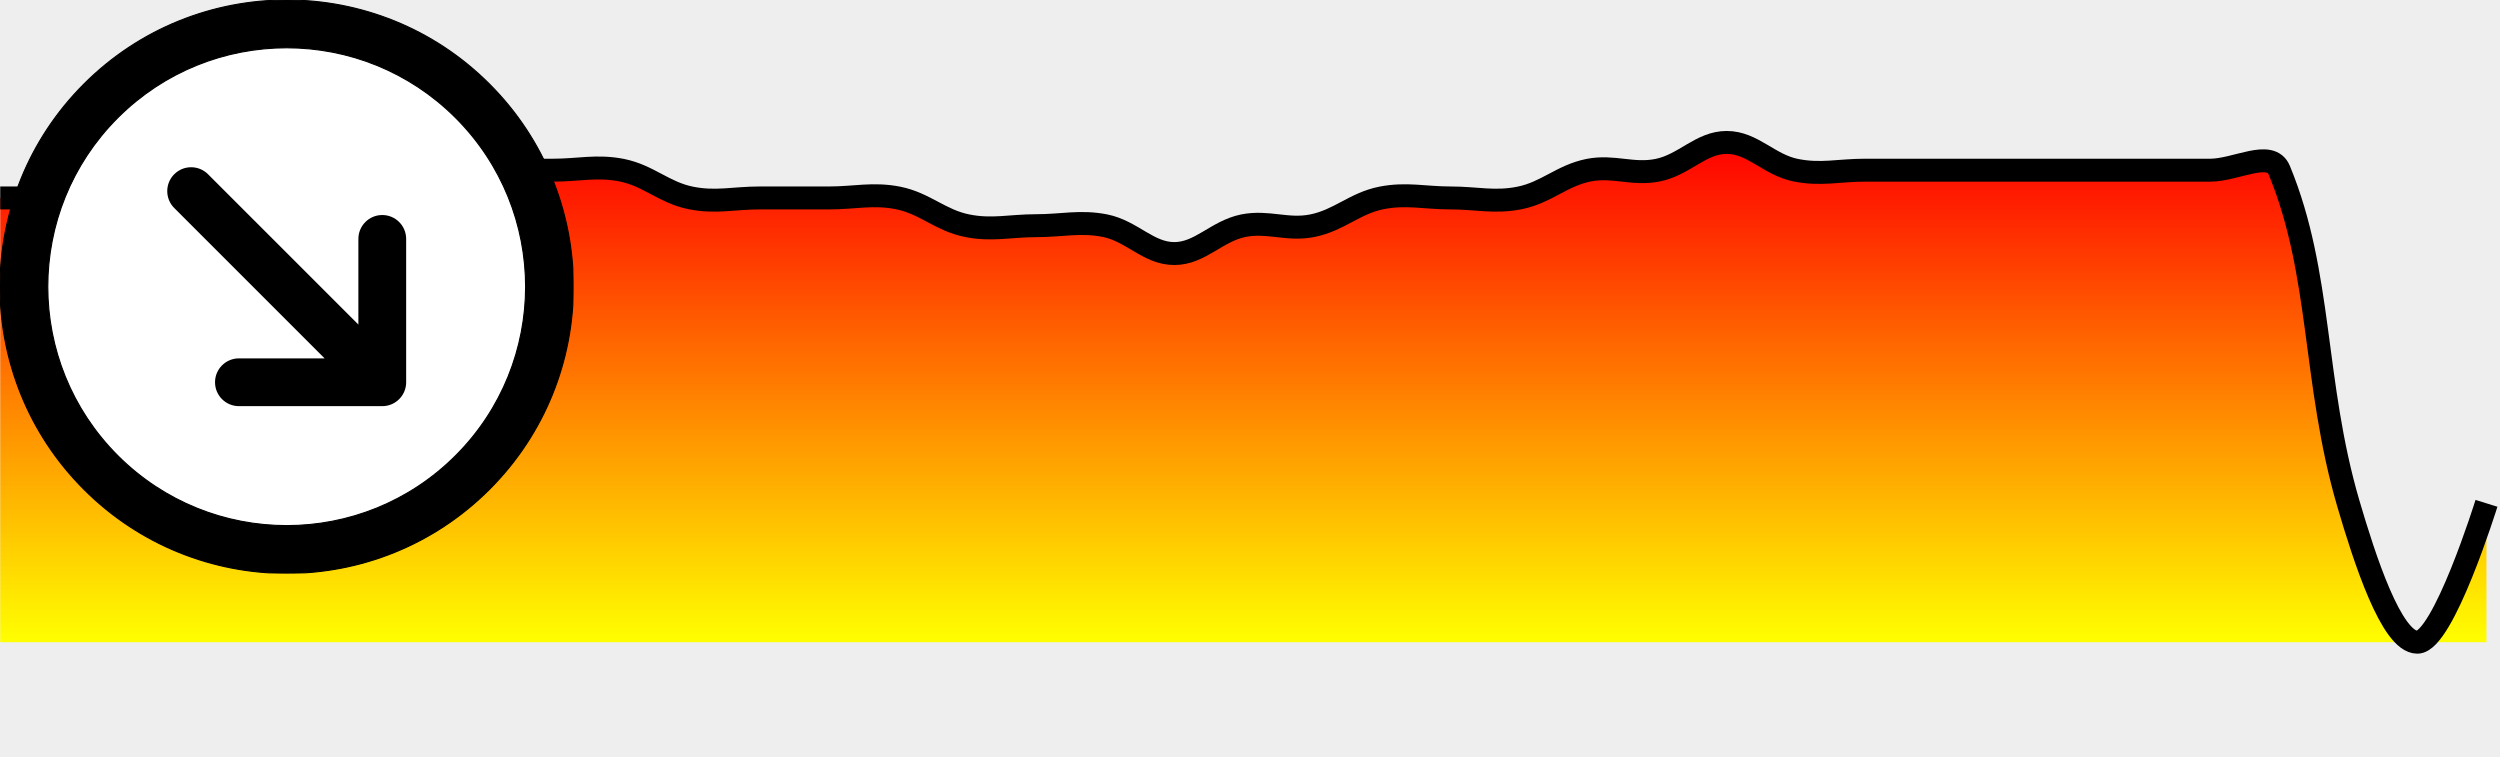
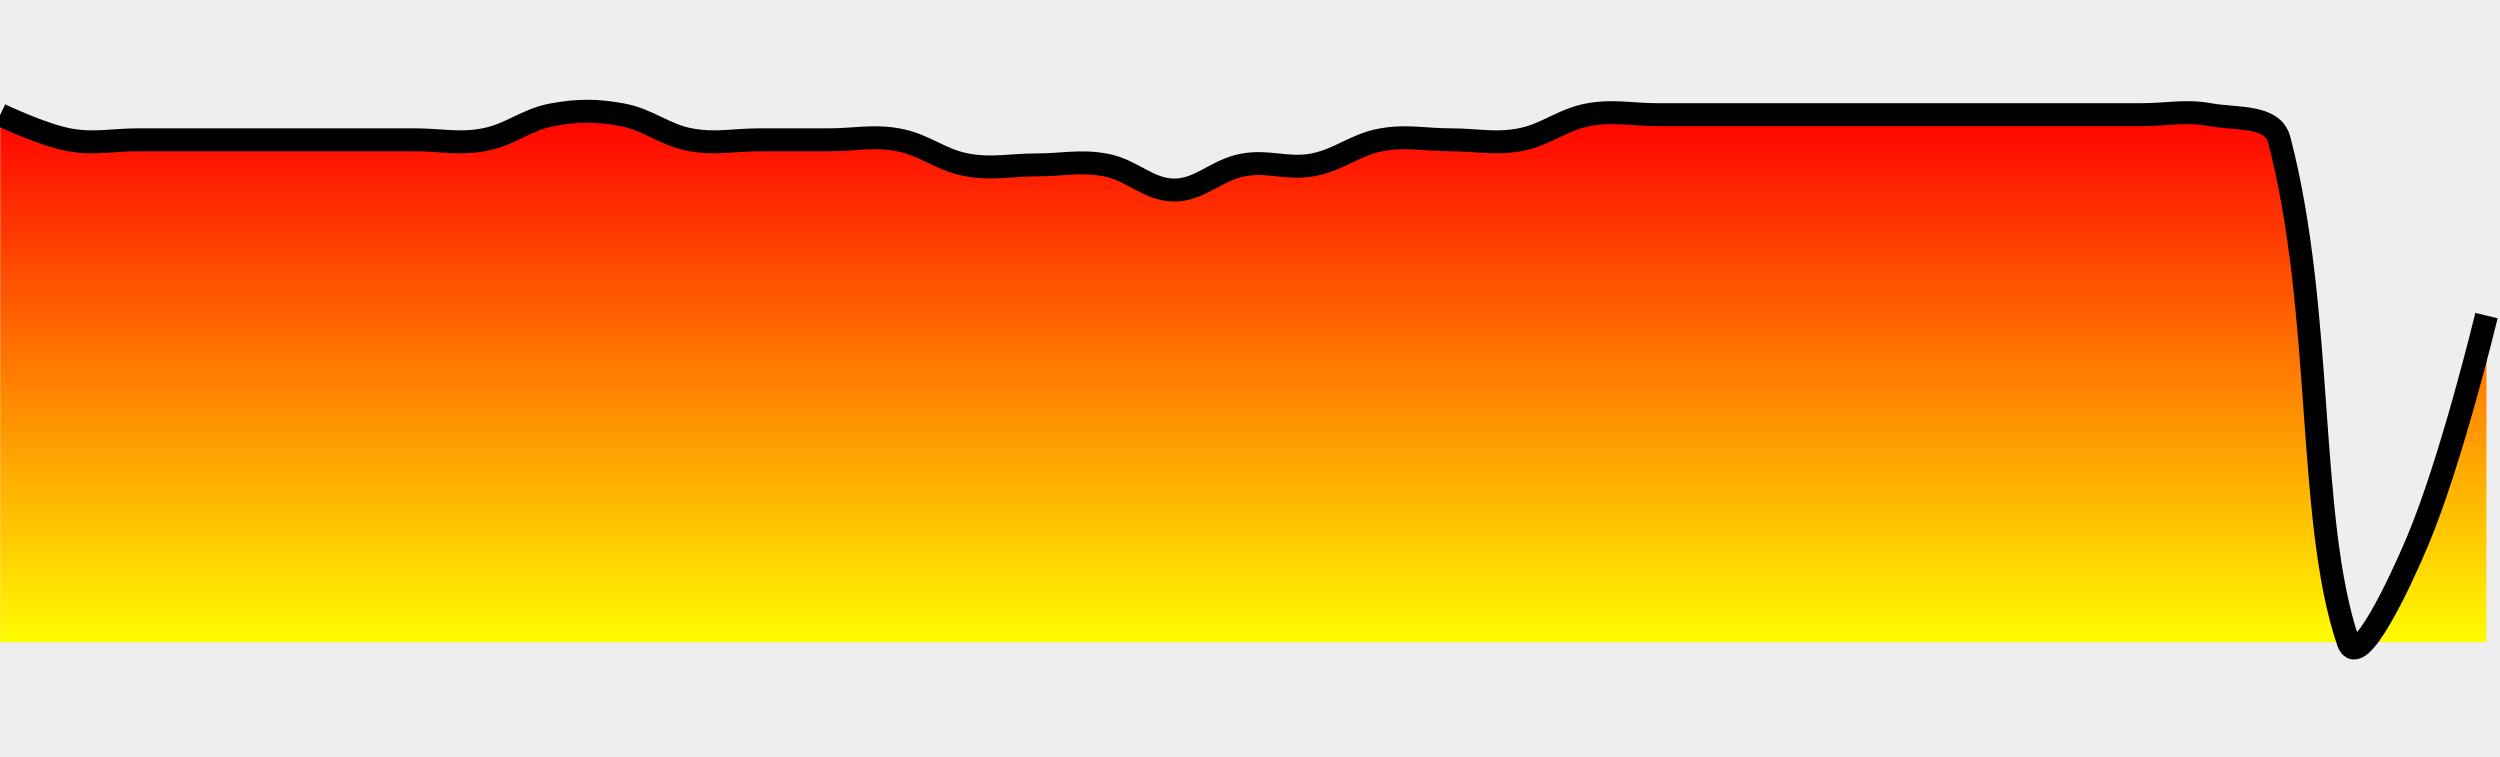
- <svg xmlns="http://www.w3.org/2000/svg" xmlns:ns1="http://www.openswatchbook.org/uri/2009/osb" version="1.1" width="218" height="66">
+ <svg xmlns="http://www.w3.org/2000/svg" version="1.1" width="218" height="66">
  <defs>
    <clipPath id="ef">
      <rect x="0" y="0" width="218" height="66" />
    </clipPath>
    <linearGradient id="ee" x1="0" x2="0" y1="0" y2="100%">
-       <stop offset="0%" style="stop-color: red" />
-       <stop offset="100%" style="stop-color: yellow" />
+       <stop offset="0%" stop-color="red" />
+       <stop offset="100%" stop-color="yellow" />
    </linearGradient>
  </defs>
-   <rect width="100%" height="100%" style="fill: #eee; stroke-width: 0px" />
-   <g style="clip-path: url(#ef)">
-     <path d="M0.02 56L0.02 17.26C0.02 17.26 3.78 17.26 6.04 17.26 8.3 17.26 9.81 17.26 12.06 17.26 14.32 17.26 15.83 17.26 18.09 17.26 20.34 17.26 21.85 17.26 24.11 17.26 26.37 17.26 27.96 17.7 30.13 17.26 32.47 16.79 33.81 15.31 36.15 14.84 38.33 14.41 39.92 14.84 42.17 14.84 44.43 14.84 45.94 14.84 48.2 14.84 50.46 14.84 52.05 14.41 54.22 14.84 56.56 15.31 57.9 16.79 60.24 17.26 62.41 17.7 64 17.26 66.26 17.26 68.52 17.26 70.03 17.26 72.29 17.26 74.54 17.26 76.13 16.83 78.31 17.26 80.65 17.73 81.99 19.21 84.33 19.68 86.5 20.12 88.09 19.68 90.35 19.68 92.61 19.68 94.2 19.25 96.37 19.68 98.72 20.16 100.14 22.11 102.4 22.11 104.65 22.11 106.08 20.16 108.42 19.68 110.59 19.25 112.27 20.12 114.44 19.68 116.78 19.21 118.12 17.73 120.46 17.26 122.64 16.83 124.23 17.26 126.48 17.26 128.74 17.26 130.33 17.7 132.51 17.26 134.85 16.79 136.19 15.31 138.53 14.84 140.7 14.41 142.38 15.28 144.55 14.84 146.89 14.37 148.31 12.42 150.57 12.42 152.83 12.42 154.25 14.37 156.59 14.84 158.77 15.28 160.36 14.84 162.62 14.84 164.88 14.84 166.38 14.84 168.64 14.84 170.9 14.84 172.4 14.84 174.66 14.84 176.92 14.84 178.42 14.84 180.68 14.84 182.94 14.84 184.45 14.84 186.71 14.84 188.96 14.84 190.47 14.84 192.73 14.84 194.99 14.84 197.99 13 198.75 14.84 202.5 23.9 201.67 33.29 204.77 43.89 206.19 48.73 208.54 56 210.79 56 213.05 56 216.82 43.89 216.82 43.89L216.82 56z" style="fill: url(#ee); stroke: none" />
-     <path d="M0.02 17.26C0.02 17.26 3.78 17.26 6.04 17.26 8.3 17.26 9.81 17.26 12.06 17.26 14.32 17.26 15.83 17.26 18.09 17.26 20.34 17.26 21.85 17.26 24.11 17.26 26.37 17.26 27.96 17.7 30.13 17.26 32.47 16.79 33.81 15.31 36.15 14.84 38.33 14.41 39.92 14.84 42.17 14.84 44.43 14.84 45.94 14.84 48.2 14.84 50.46 14.84 52.05 14.41 54.22 14.84 56.56 15.31 57.9 16.79 60.24 17.26 62.41 17.7 64 17.26 66.26 17.26 68.52 17.26 70.03 17.26 72.29 17.26 74.54 17.26 76.13 16.83 78.31 17.26 80.65 17.73 81.99 19.21 84.33 19.68 86.5 20.12 88.09 19.68 90.35 19.68 92.61 19.68 94.2 19.25 96.37 19.68 98.72 20.16 100.14 22.11 102.4 22.11 104.65 22.11 106.08 20.16 108.42 19.68 110.59 19.25 112.27 20.12 114.44 19.68 116.78 19.21 118.12 17.73 120.46 17.26 122.64 16.83 124.23 17.26 126.48 17.26 128.74 17.26 130.33 17.7 132.51 17.26 134.85 16.79 136.19 15.31 138.53 14.84 140.7 14.41 142.38 15.28 144.55 14.84 146.89 14.37 148.31 12.42 150.57 12.42 152.83 12.42 154.25 14.37 156.59 14.84 158.77 15.28 160.36 14.84 162.62 14.84 164.88 14.84 166.38 14.84 168.64 14.84 170.9 14.84 172.4 14.84 174.66 14.84 176.92 14.84 178.42 14.84 180.68 14.84 182.94 14.84 184.45 14.84 186.71 14.84 188.96 14.84 190.47 14.84 192.73 14.84 194.99 14.84 197.99 13 198.75 14.84 202.5 23.9 201.67 33.29 204.77 43.89 206.19 48.73 208.54 56 210.79 56 213.05 56 216.82 43.89 216.82 43.89" style="fill: none; stroke: #000; stroke-width: 2px" />
+   <rect width="100%" height="100%" fill="#eee" stroke-width="0px" />
+   <g clip-path="url(#ef)">
+     <path fill="url(#ee)" d="M0.02 56L0.02 10C0.02 10 3.71 11.77 6.04 12.19 8.23 12.59 9.81 12.19 12.06 12.19 14.32 12.19 15.83 12.19 18.09 12.19 20.34 12.19 21.85 12.19 24.11 12.19 26.37 12.19 27.87 12.19 30.13 12.19 32.39 12.19 33.89 12.19 36.15 12.19 38.41 12.19 39.99 12.59 42.17 12.19 44.5 11.77 45.87 10.42 48.2 10 50.39 9.6 52.03 9.6 54.22 10 56.55 10.42 57.91 11.77 60.24 12.19 62.43 12.59 64 12.19 66.26 12.19 68.52 12.19 70.03 12.19 72.29 12.19 74.54 12.19 76.12 11.79 78.31 12.19 80.64 12.61 82 13.96 84.33 14.38 86.52 14.78 88.09 14.38 90.35 14.38 92.61 14.38 94.19 13.98 96.37 14.38 98.7 14.8 100.14 16.57 102.4 16.57 104.65 16.57 106.09 14.8 108.42 14.38 110.61 13.98 112.25 14.78 114.44 14.38 116.77 13.96 118.13 12.61 120.46 12.19 122.65 11.79 124.23 12.19 126.48 12.19 128.74 12.19 130.32 12.59 132.51 12.19 134.83 11.77 136.2 10.42 138.53 10 140.72 9.6 142.29 10 144.55 10 146.81 10 148.31 10 150.57 10 152.83 10 154.34 10 156.59 10 158.85 10 160.36 10 162.62 10 164.88 10 166.38 10 168.64 10 170.9 10 172.4 10 174.66 10 176.92 10 178.42 10 180.68 10 182.94 10 184.45 10 186.71 10 188.96 10 190.54 9.6 192.73 10 195.06 10.42 198.18 10.01 198.75 12.19 202.69 27.26 201.13 45.4 204.77 56 205.65 58.55 209.26 50.87 210.79 47.24 213.77 40.19 216.82 27.52 216.82 27.52L216.82 56z" stroke="none" />
+     <path fill="none" stroke="#000" stroke-width="2px" d="M0.02 10C0.02 10 3.71 11.77 6.04 12.19 8.23 12.59 9.81 12.19 12.06 12.19 14.32 12.19 15.83 12.19 18.09 12.19 20.34 12.19 21.85 12.19 24.11 12.19 26.37 12.19 27.87 12.19 30.13 12.19 32.39 12.19 33.89 12.19 36.15 12.19 38.41 12.19 39.99 12.59 42.17 12.19 44.5 11.77 45.87 10.42 48.2 10 50.39 9.6 52.03 9.6 54.22 10 56.55 10.42 57.91 11.77 60.24 12.19 62.43 12.59 64 12.19 66.26 12.19 68.52 12.19 70.03 12.19 72.29 12.19 74.54 12.19 76.12 11.79 78.31 12.19 80.64 12.61 82 13.96 84.33 14.38 86.52 14.78 88.09 14.38 90.35 14.38 92.61 14.38 94.19 13.98 96.37 14.38 98.7 14.8 100.14 16.57 102.4 16.57 104.65 16.57 106.09 14.8 108.42 14.38 110.61 13.98 112.25 14.78 114.44 14.38 116.77 13.96 118.13 12.61 120.46 12.19 122.65 11.79 124.23 12.19 126.48 12.19 128.74 12.19 130.32 12.59 132.51 12.19 134.83 11.77 136.2 10.42 138.53 10 140.72 9.6 142.29 10 144.55 10 146.81 10 148.31 10 150.57 10 152.83 10 154.34 10 156.59 10 158.85 10 160.36 10 162.62 10 164.88 10 166.38 10 168.64 10 170.9 10 172.4 10 174.66 10 176.92 10 178.42 10 180.68 10 182.94 10 184.45 10 186.71 10 188.96 10 190.54 9.6 192.73 10 195.06 10.42 198.18 10.01 198.75 12.19 202.69 27.26 201.13 45.4 204.77 56 205.65 58.55 209.26 50.87 210.79 47.24 213.77 40.19 216.82 27.52 216.82 27.52" />
  </g>
-   <svg height="50px" width="50px" version="1.1" id="Layer_1" viewBox="0 0 512 512" xml:space="preserve" style="fill: #000000">
-     <defs id="defs15">
-       <linearGradient id="linearGradient2795" ns1:paint="solid">
-         <stop offset="0" id="stop2793" style="stop-color: #000000; stop-opacity: 1" />
-       </linearGradient>
-     </defs>
-     <g id="g2926">
-       <ellipse id="path2911" cx="256" cy="256" rx="219.946" ry="232.671" style="font-variation-settings: 'wdth' 75, 'wght' 700; fill: #ffffff; fill-opacity: 1; stroke: none; stroke-width: 3.766; stroke-linejoin: round; stroke-miterlimit: 4; stroke-dasharray: none; stroke-opacity: 1" />
-       <path d="m 437.014,74.983 c -99.955,-99.978 -262.05,-99.978 -362.03,0.002 -99.979,99.956 -99.979,262.052 0,362.031 99.979,99.979 262.075,99.979 362.033,-0.002 99.978,-99.977 99.978,-262.073 -0.003,-362.031 z m -30.168,331.863 c -83.297,83.317 -218.375,83.317 -301.691,0 -83.316,-83.317 -83.317,-218.394 -0.002,-301.69 83.318,-83.318 218.396,-83.318 301.691,-0.003 83.318,83.299 83.318,218.377 0.002,301.693 z" id="path2" style="fill-opacity: 1; fill: #000000; stroke: #000000; stroke-opacity: 1" />
-       <path d="m 358.408,354.086 c 0.226,-0.302 0.46,-0.597 0.67,-0.911 0.204,-0.305 0.381,-0.621 0.567,-0.933 0.17,-0.285 0.349,-0.563 0.506,-0.856 0.171,-0.319 0.315,-0.647 0.468,-0.972 0.144,-0.306 0.297,-0.607 0.427,-0.92 0.131,-0.316 0.236,-0.638 0.351,-0.958 0.121,-0.336 0.25,-0.668 0.354,-1.012 0.097,-0.32 0.168,-0.646 0.249,-0.969 0.089,-0.351 0.187,-0.698 0.258,-1.055 0.074,-0.375 0.118,-0.753 0.173,-1.13 0.044,-0.311 0.104,-0.617 0.135,-0.932 0.069,-0.701 0.106,-1.403 0.106,-2.107 V 213.329 c 0,-11.782 -9.551,-21.333 -21.333,-21.333 -11.782,0 -21.333,9.551 -21.333,21.333 v 76.497 L 185.756,155.578 c -8.331,-8.331 -21.839,-8.331 -30.17,0 -8.331,8.331 -8.331,21.839 0,30.17 l 134.248,134.248 h -76.497 c -11.782,0 -21.333,9.551 -21.333,21.333 0,11.782 9.551,21.333 21.333,21.333 h 128 c 0.703,0 1.405,-0.037 2.105,-0.106 0.316,-0.031 0.622,-0.09 0.933,-0.135 0.377,-0.054 0.755,-0.098 1.13,-0.172 0.358,-0.071 0.705,-0.169 1.056,-0.258 0.323,-0.081 0.648,-0.152 0.968,-0.249 0.345,-0.104 0.677,-0.234 1.014,-0.355 0.32,-0.115 0.642,-0.22 0.957,-0.35 0.314,-0.13 0.615,-0.283 0.921,-0.428 0.325,-0.153 0.653,-0.297 0.971,-0.468 0.293,-0.157 0.571,-0.336 0.855,-0.506 0.313,-0.187 0.629,-0.363 0.934,-0.568 0.314,-0.21 0.609,-0.443 0.91,-0.669 0.255,-0.191 0.518,-0.369 0.766,-0.573 0.535,-0.439 1.049,-0.903 1.539,-1.392 0.008,-0.007 0.016,-0.014 0.023,-0.021 0.007,-0.007 0.014,-0.016 0.021,-0.023 0.488,-0.49 0.952,-1.004 1.392,-1.539 0.208,-0.247 0.385,-0.509 0.576,-0.764 z" id="path4" />
-     </g>
-   </svg>
</svg>
